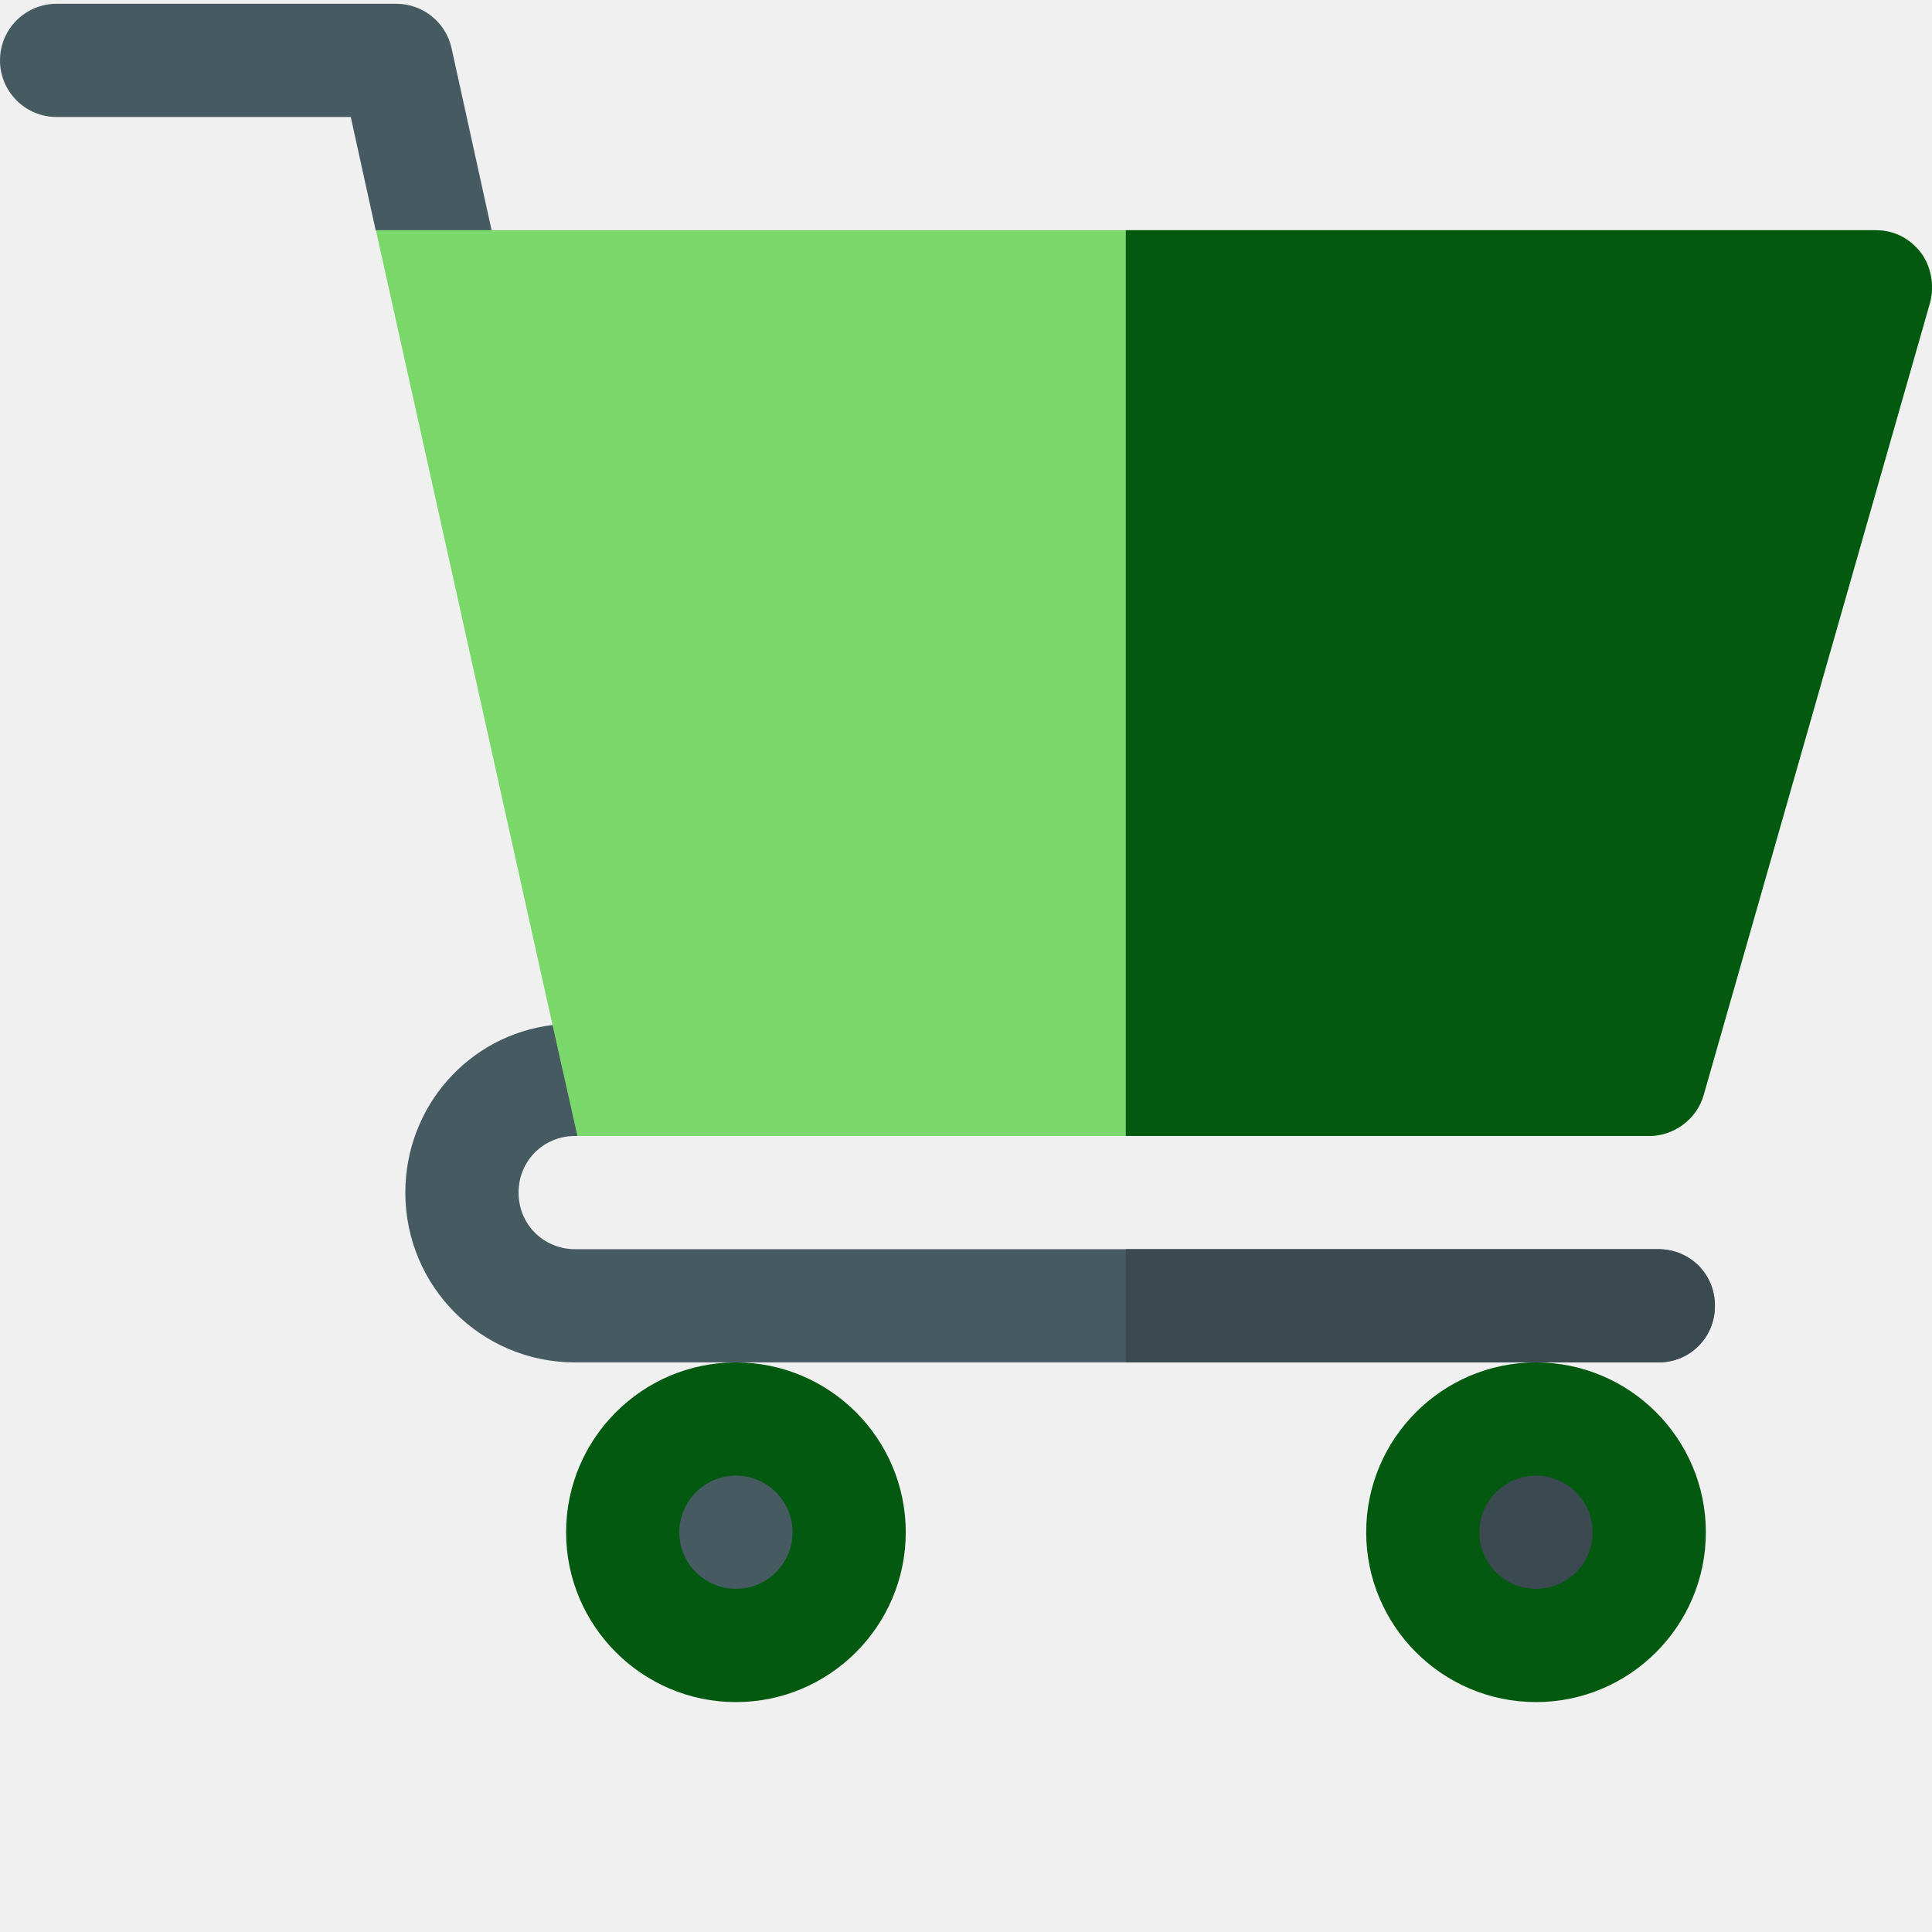
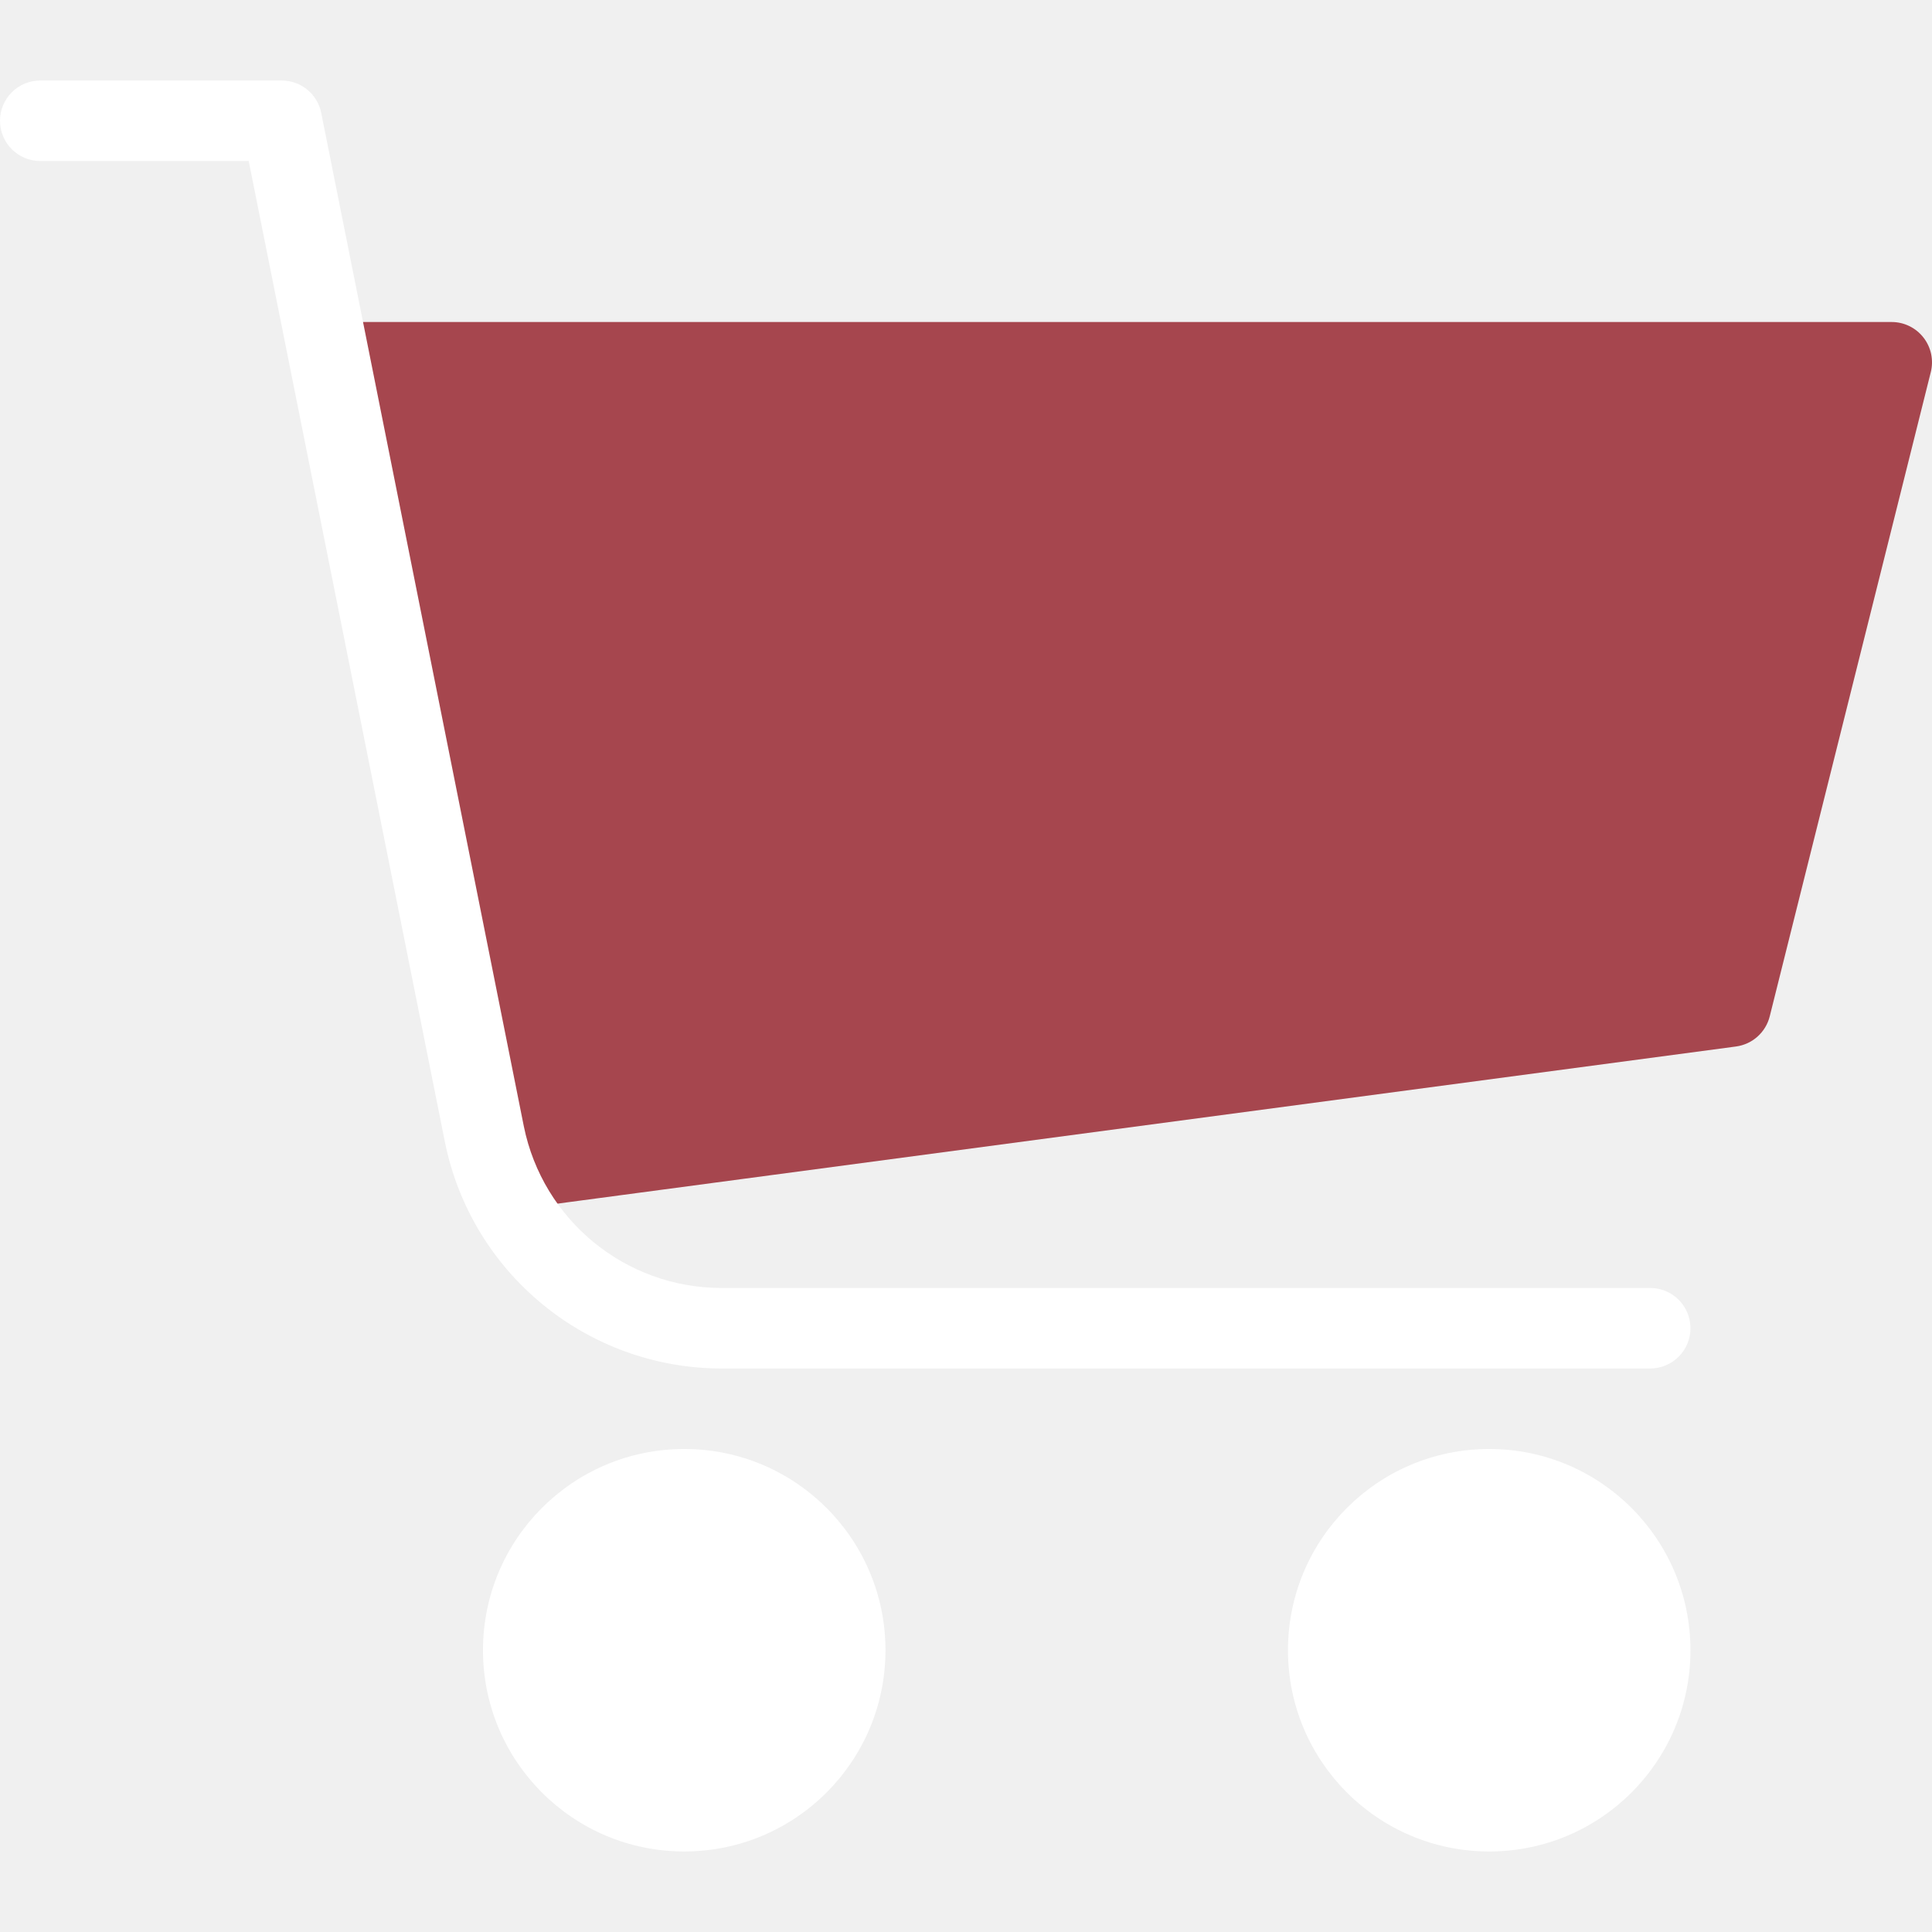
- <svg xmlns="http://www.w3.org/2000/svg" version="1.1" width="512" height="512" x="0" y="0" viewBox="0 0 512 511" style="enable-background:new 0 0 512 512" xml:space="preserve" class="">
+ <svg xmlns="http://www.w3.org/2000/svg" version="1.1" width="512" height="512" x="0" y="0" viewBox="0 0 512.015 512.015" style="enable-background:new 0 0 512 512" xml:space="preserve" class="">
  <g>
-     <path d="m195.031 450.57c-24.82 0-45.008-20.191-45.008-45.008 0-24.82 20.188-45.008 45.008-45.008 24.816 0 45.004 20.188 45.004 45.008 0 24.816-20.188 45.008-45.004 45.008zm0 0" fill="#02590f" data-original="#697c86" style="" class="" />
-     <path d="m195.031 420.562c-8.277 0-15.004-6.723-15.004-15s6.727-15.004 15.004-15.004 15 6.727 15 15.004-6.723 15-15 15zm0 0" fill="#465a61" data-original="#465a61" style="" class="" />
-     <path d="m407.062 450.57c-24.816 0-45.008-20.191-45.008-45.008 0-24.82 20.191-45.008 45.008-45.008s45.008 20.188 45.008 45.008c0 24.816-20.191 45.008-45.008 45.008zm0 0" fill="#02590f" data-original="#596c76" style="" class="" />
-     <path d="m407.062 420.562c-8.277 0-15.004-6.723-15.004-15s6.727-15.004 15.004-15.004 15 6.727 15 15.004-6.723 15-15 15zm0 0" fill="#3b4a51" data-original="#3b4a51" style="" class="" />
-     <path d="m454.469 345.551c0 8.402-6.602 15.004-15 15.004h-287.043c-24.906 0-45.008-20.105-45.008-45.008 0-22.801 16.801-41.707 39.004-44.406 1.801-.602 3.902-.602 6.004-.602 3.598 0 7.199 1.504 9.602 3.902l-9.004 26.105c-.297 0-.297 0-.598 0-8.402 0-15.004 6.598-15.004 15s6.602 15.004 15.004 15.004h287.043c8.398 0 15 6.598 15 15zm0 0" fill="#465a61" data-original="#465a61" style="" class="" />
-     <path d="m99.562 60.543c.953 1.199 17.109 8.496 33.375 15.641.059-1.293.223-2.574-.07-3.895l-13.199-60.012c-1.512-6.887-7.605-11.777-14.652-11.777h-90.012c-8.293 0-15.004 6.711-15.004 15.004 0 8.289 6.711 15 15.004 15h77.953zm0 0" fill="#465a61" data-original="#465a61" style="" class="" />
-     <path d="m454.469 345.551c0 8.402-6.602 15.004-15 15.004h-141.125v-30.004h141.125c8.398 0 15 6.598 15 15zm0 0" fill="#3b4a51" data-original="#3b4a51" style="" class="" />
-     <path d="m509.078 66.512c-3-3.902-7.203-6.004-12.004-6.004h-397.461l46.809 210.633 6.602 29.406h284.043c6.602 0 12.602-4.504 14.402-10.805l60.008-210.031c1.203-4.5.301-9.602-2.398-13.199zm0 0" fill="#7bd96c" data-original="#fdbf00" style="" class="" />
-     <path d="m511.477 79.711-60.008 210.031c-1.801 6.301-7.801 10.805-14.402 10.805h-138.723v-240.039h198.73c4.801 0 9.004 2.102 12.004 6.004 2.699 3.598 3.602 8.699 2.398 13.199zm0 0" fill="#02590f" data-original="#ff9f00" style="" class="" />
+     <path style="" d="M509.739,89.437c-2.022-2.586-5.122-4.097-8.405-4.096H96c-5.891-0.001-10.668,4.773-10.669,10.664  c0,0.717,0.072,1.433,0.216,2.136l42.667,213.333c1.079,5.531,6.274,9.269,11.861,8.533l320-42.667c4.339-0.58,7.883-3.752,8.939-8  L511.68,98.674C512.505,95.461,511.787,92.046,509.739,89.437z" fill="#a6464e" data-original="#ffc107" class="" />
+     <g>
+       <circle style="" cx="394.667" cy="437.341" r="53.333" fill="#ffffff" data-original="#455a64" class="" />
+       <circle style="" cx="181.333" cy="437.341" r="53.333" fill="#ffffff" data-original="#455a64" class="" />
+       <path style="" d="M191.125,362.674h246.208c5.891,0,10.667-4.776,10.667-10.667c0-5.891-4.776-10.667-10.667-10.667   H191.125c-25.408-0.053-47.272-17.976-52.309-42.88L85.12,29.874c-1.014-4.967-5.384-8.534-10.453-8.533h-64   C4.776,21.341,0,26.116,0,32.007s4.776,10.667,10.667,10.667H65.92l51.989,259.968   C124.954,337.505,155.557,362.598,191.125,362.674z" fill="#ffffff" data-original="#455a64" class="" />
+     </g>
+     <g>
+ </g>
+     <g>
+ </g>
+     <g>
+ </g>
+     <g>
+ </g>
+     <g>
+ </g>
+     <g>
+ </g>
+     <g>
+ </g>
+     <g>
+ </g>
+     <g>
+ </g>
+     <g>
+ </g>
+     <g>
+ </g>
+     <g>
+ </g>
+     <g>
+ </g>
+     <g>
+ </g>
+     <g>
+ </g>
  </g>
</svg>
